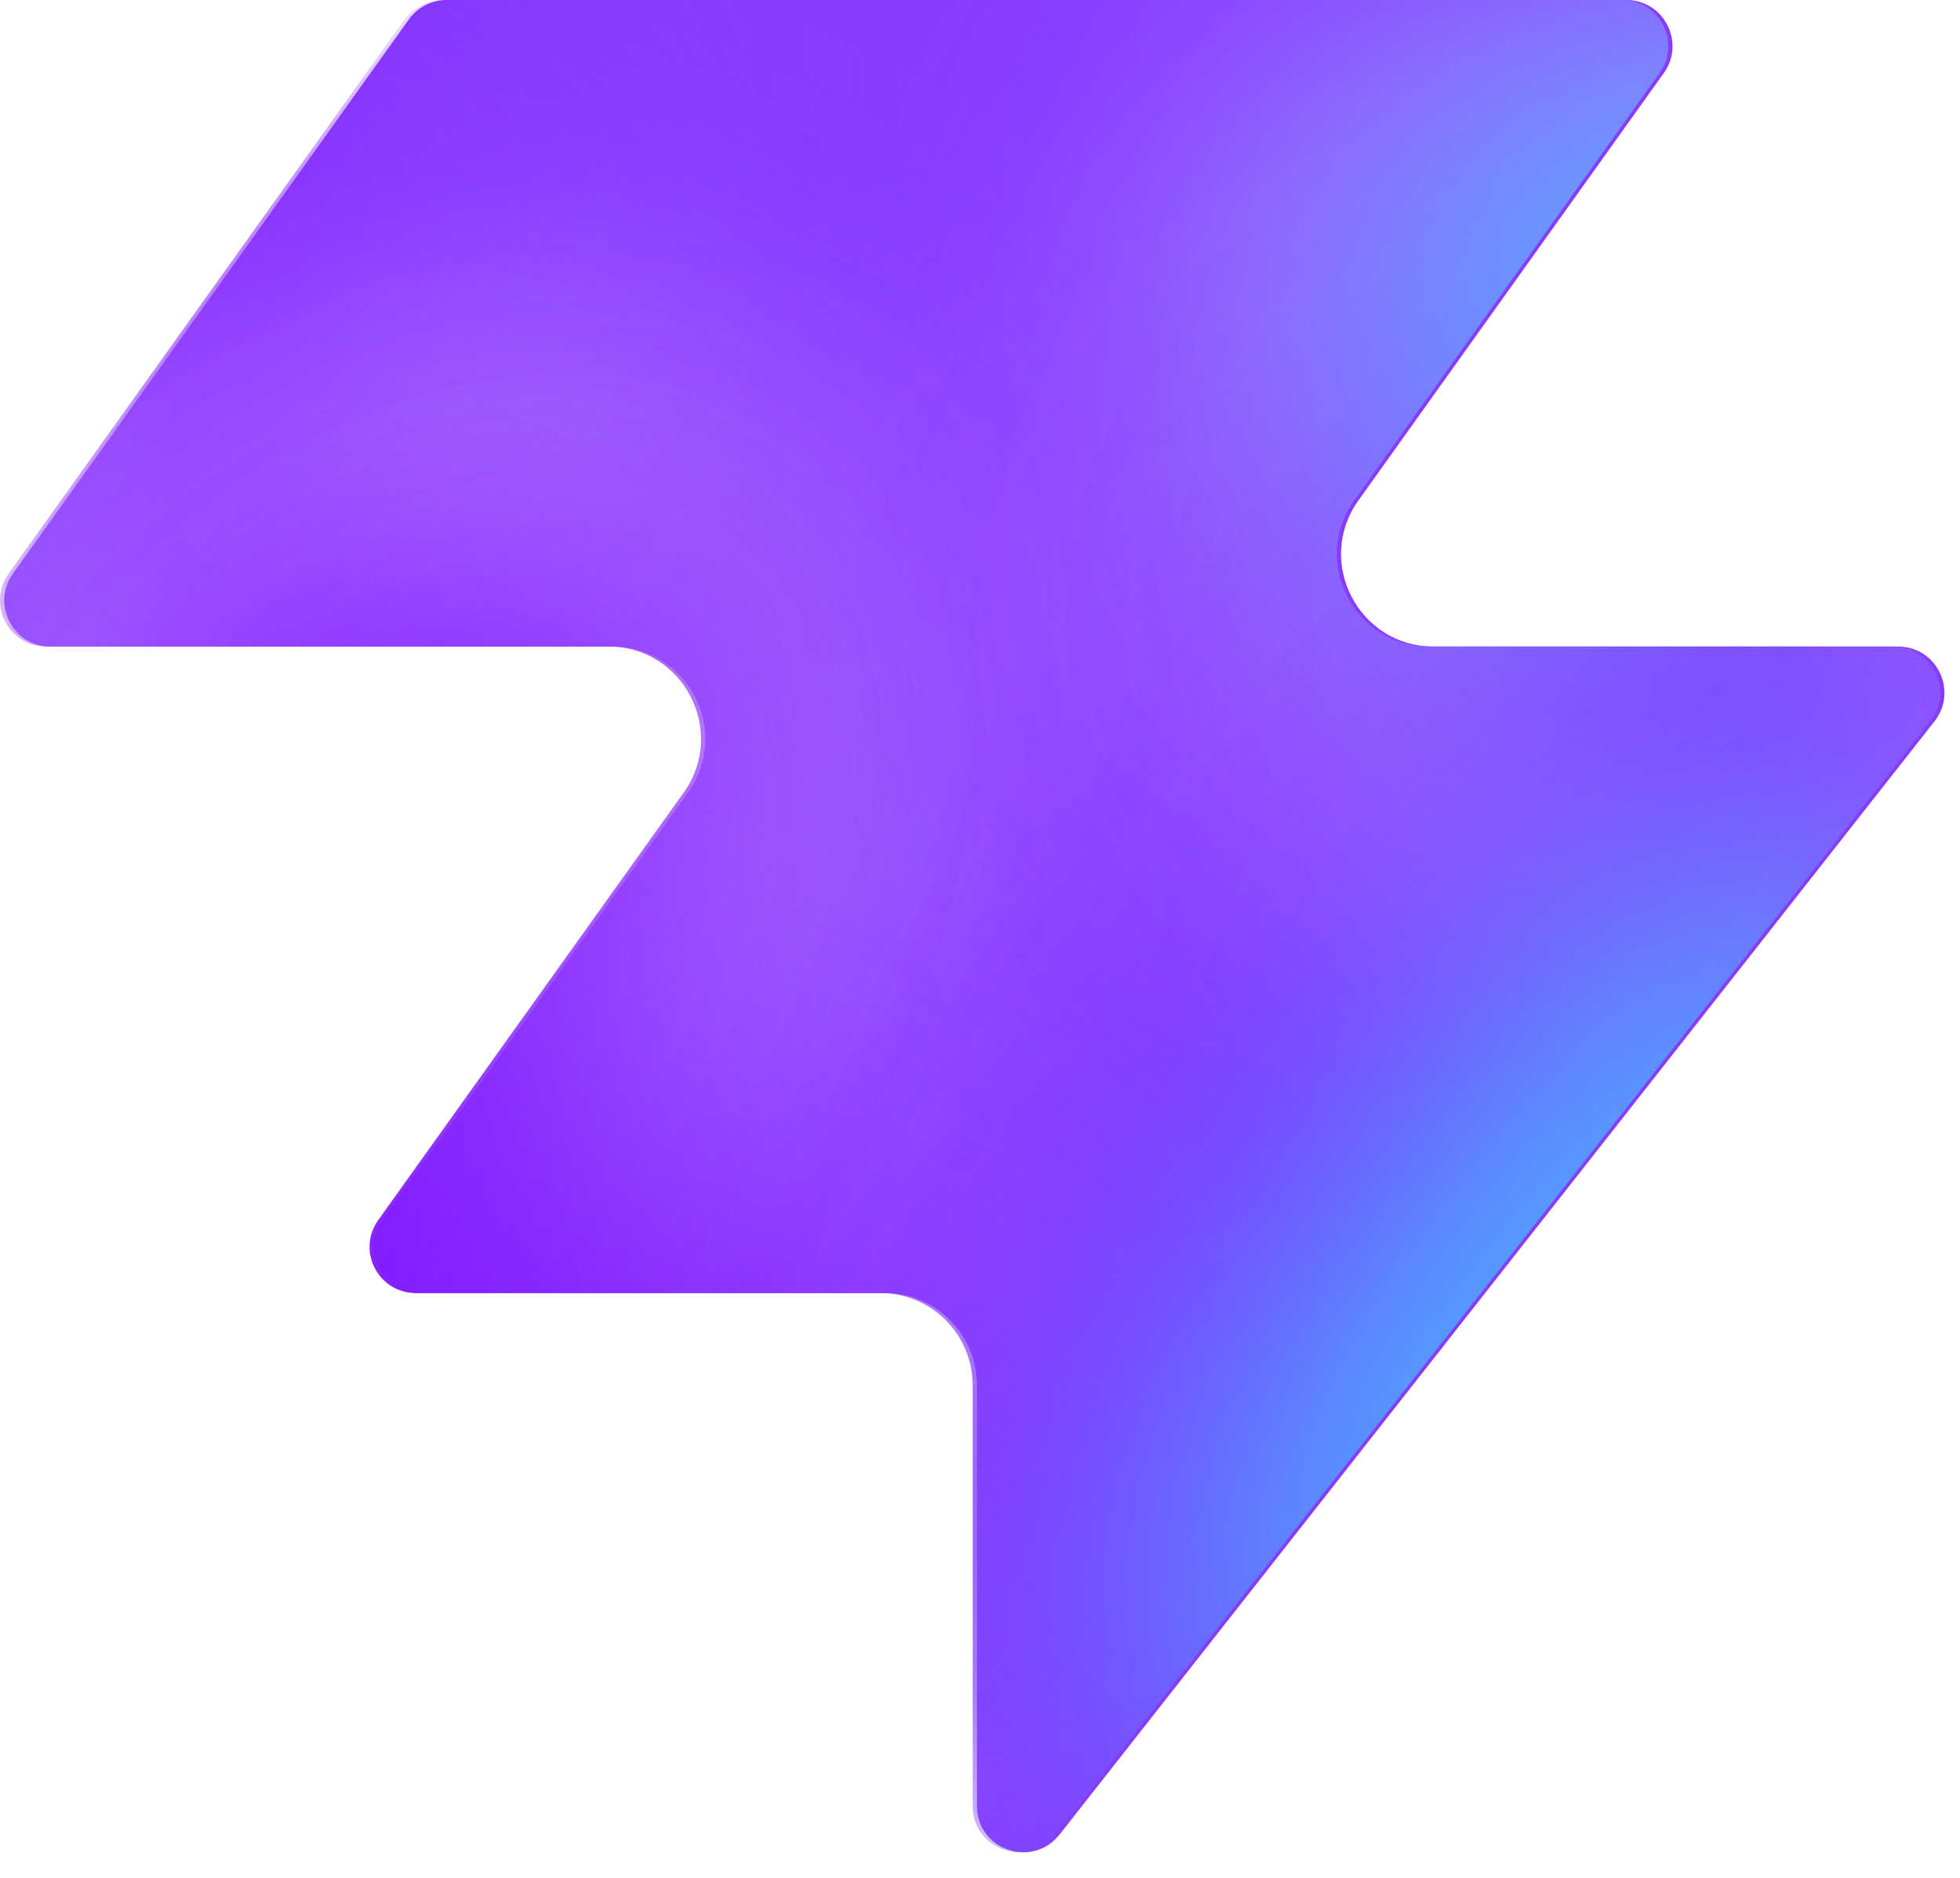
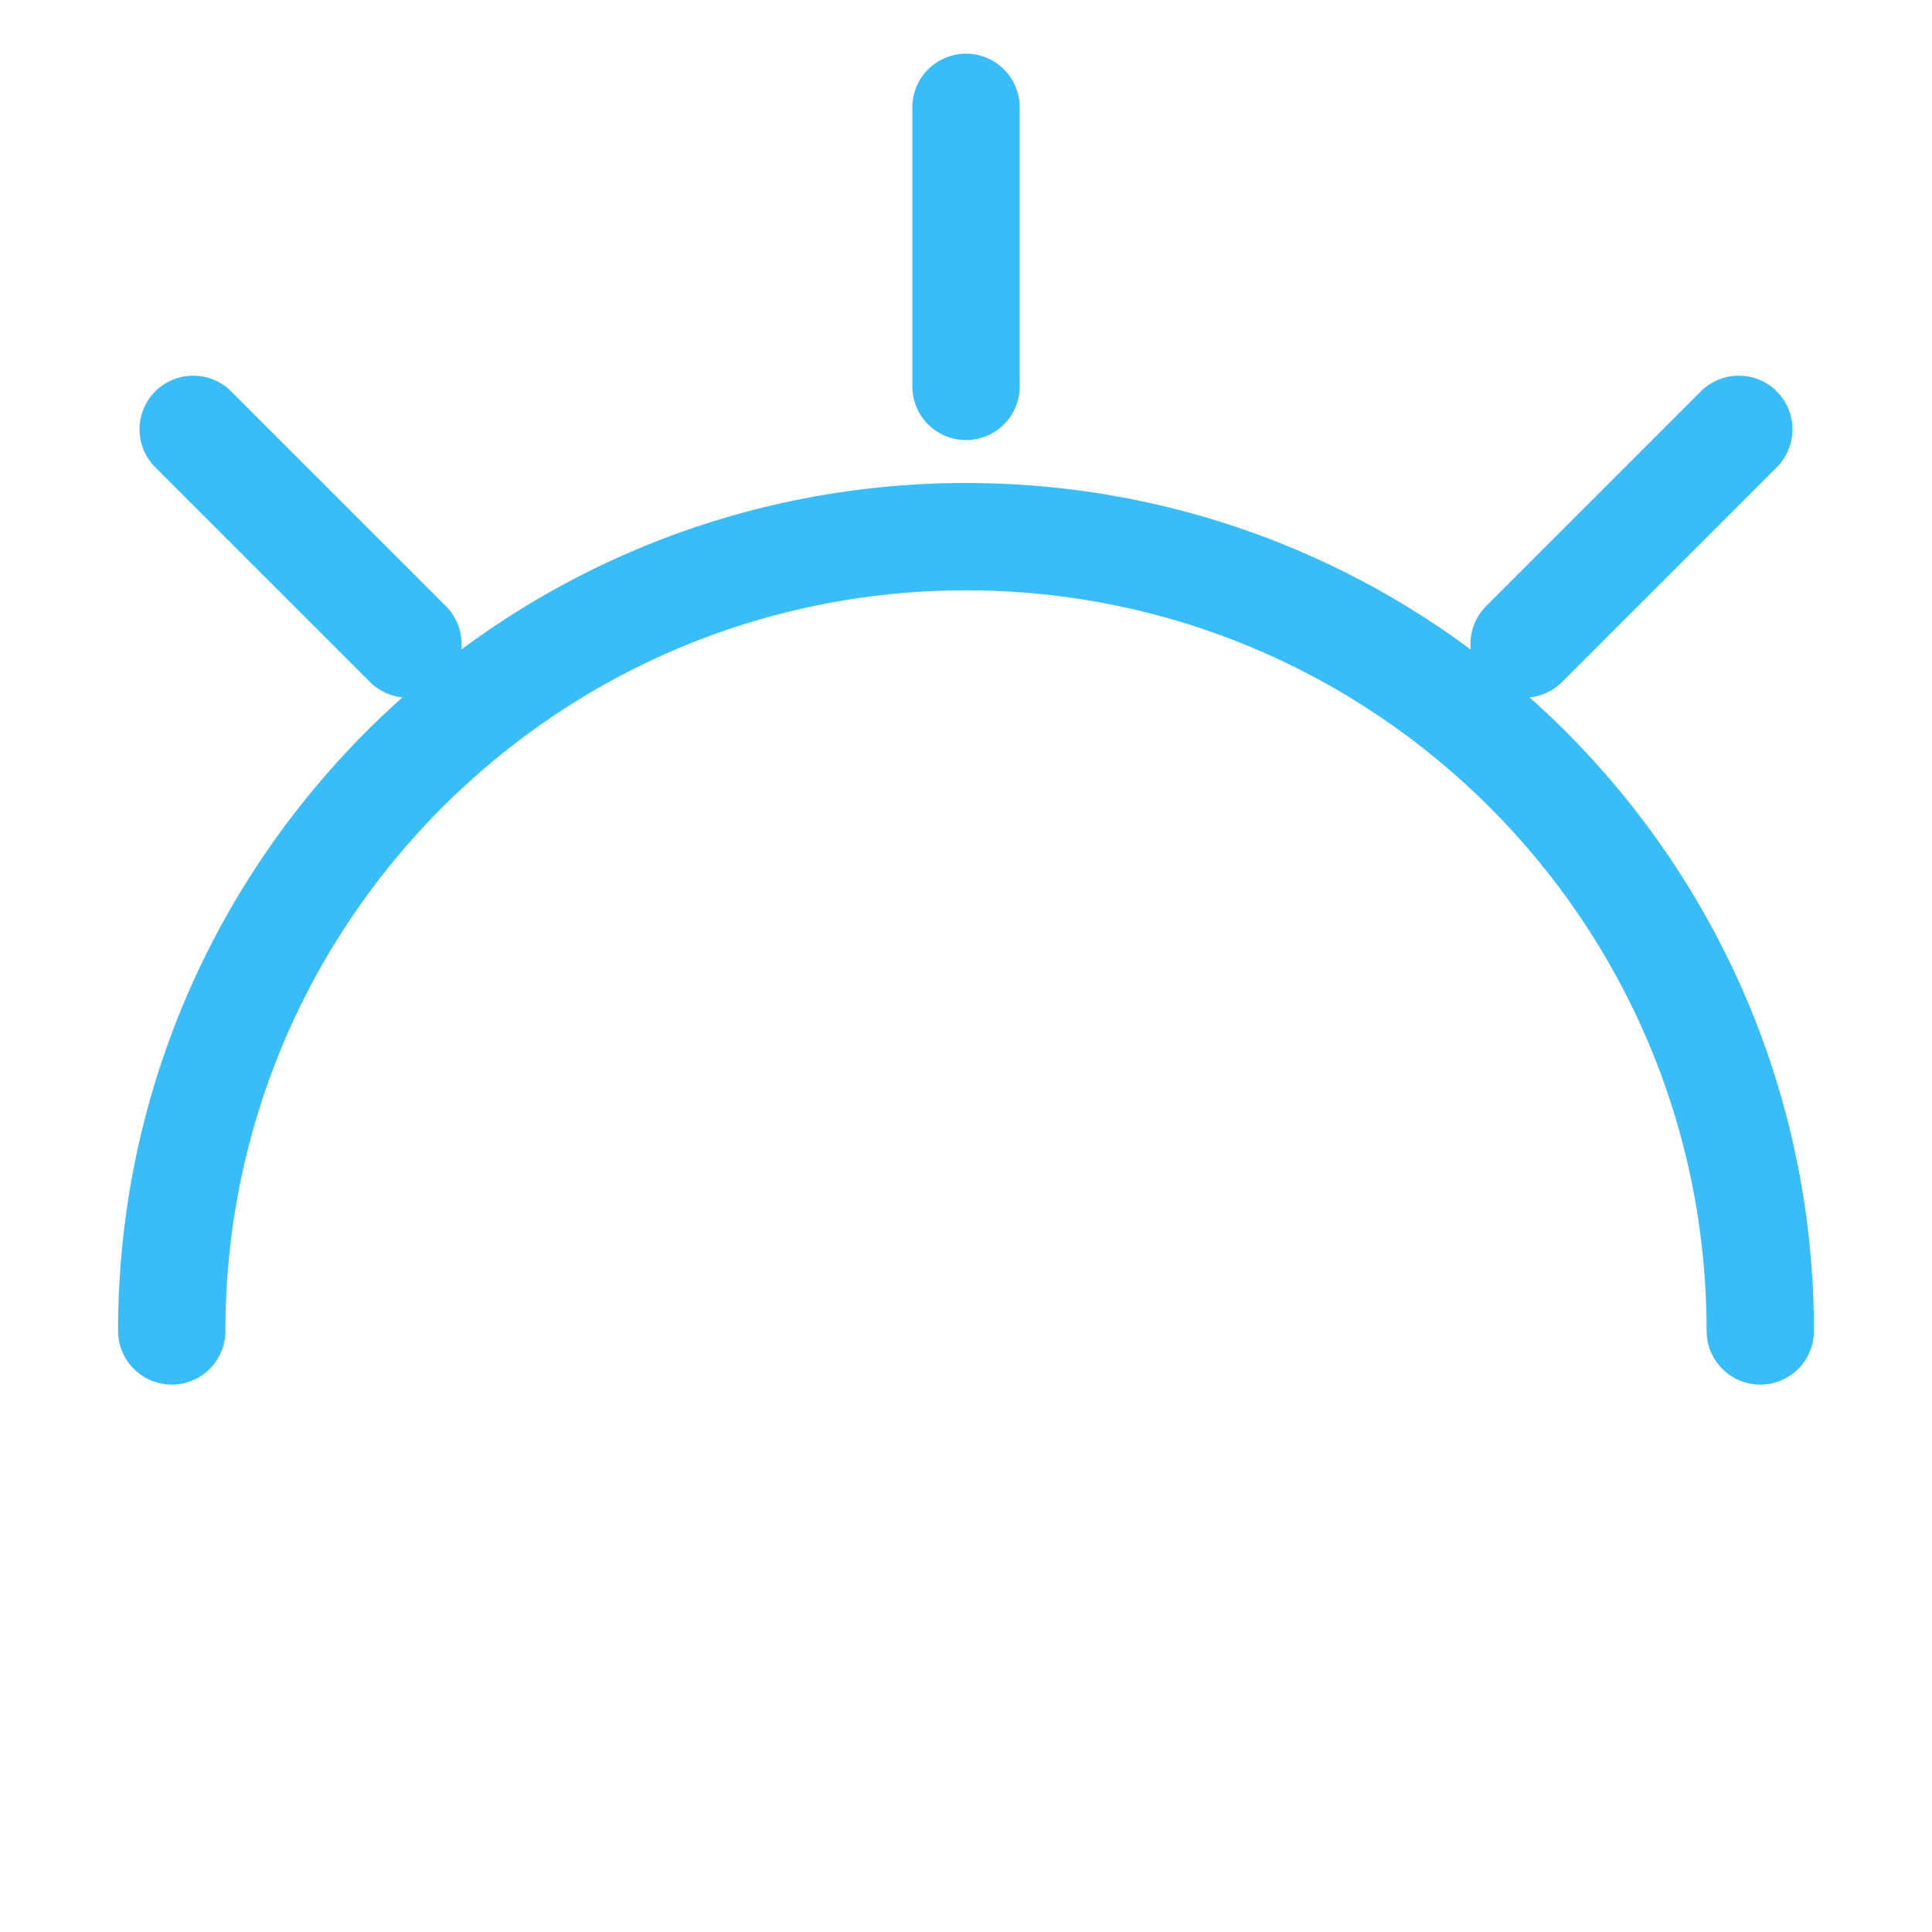
- <svg xmlns="http://www.w3.org/2000/svg" width="48" height="46" fill="none" viewBox="0 0 48 46">
-   <path fill="#863bff" d="M25.946 44.938c-.664.845-2.021.375-2.021-.698V33.937a2.26 2.26 0 0 0-2.262-2.262H10.287c-.92 0-1.456-1.04-.92-1.788l7.48-10.471c1.07-1.497 0-3.578-1.842-3.578H1.237c-.92 0-1.456-1.04-.92-1.788L10.013.474c.214-.297.556-.474.92-.474h28.894c.92 0 1.456 1.04.92 1.788l-7.48 10.471c-1.07 1.498 0 3.579 1.842 3.579h11.377c.943 0 1.473 1.088.89 1.83L25.947 44.94z" style="fill:#863bff;fill:color(display-p3 .525 .23 1);fill-opacity:1" />
-   <mask id="a" width="48" height="46" x="0" y="0" maskUnits="userSpaceOnUse" style="mask-type:alpha">
-     <path fill="#000" d="M25.842 44.938c-.664.844-2.021.375-2.021-.698V33.937a2.26 2.26 0 0 0-2.262-2.262H10.183c-.92 0-1.456-1.04-.92-1.788l7.48-10.471c1.07-1.498 0-3.579-1.842-3.579H1.133c-.92 0-1.456-1.04-.92-1.787L9.91.473c.214-.297.556-.474.92-.474h28.894c.92 0 1.456 1.04.92 1.788l-7.48 10.471c-1.07 1.498 0 3.578 1.842 3.578h11.377c.943 0 1.473 1.088.89 1.832L25.843 44.94z" style="fill:#000;fill-opacity:1" />
-   </mask>
-   <g mask="url(#a)">
-     <g filter="url(#b)">
-       <ellipse cx="5.508" cy="14.704" fill="#ede6ff" rx="5.508" ry="14.704" style="fill:#ede6ff;fill:color(display-p3 .927 .903 1);fill-opacity:1" transform="matrix(.00324 1 1 -.00324 -4.47 31.516)" />
-     </g>
-     <g filter="url(#c)">
-       <ellipse cx="10.399" cy="29.851" fill="#ede6ff" rx="10.399" ry="29.851" style="fill:#ede6ff;fill:color(display-p3 .927 .903 1);fill-opacity:1" transform="matrix(.00324 1 1 -.00324 -39.328 7.883)" />
-     </g>
-     <g filter="url(#d)">
-       <ellipse cx="5.508" cy="30.487" fill="#7e14ff" rx="5.508" ry="30.487" style="fill:#7e14ff;fill:color(display-p3 .492 .077 1);fill-opacity:1" transform="rotate(89.814 -25.913 -14.639)scale(1 -1)" />
-     </g>
-     <g filter="url(#e)">
-       <ellipse cx="5.508" cy="30.599" fill="#7e14ff" rx="5.508" ry="30.599" style="fill:#7e14ff;fill:color(display-p3 .492 .077 1);fill-opacity:1" transform="rotate(89.814 -32.644 -3.334)scale(1 -1)" />
-     </g>
-     <g filter="url(#f)">
-       <ellipse cx="5.508" cy="30.599" fill="#7e14ff" rx="5.508" ry="30.599" style="fill:#7e14ff;fill:color(display-p3 .492 .077 1);fill-opacity:1" transform="matrix(.00324 1 1 -.00324 -34.34 30.47)" />
-     </g>
-     <g filter="url(#g)">
-       <ellipse cx="14.072" cy="22.078" fill="#ede6ff" rx="14.072" ry="22.078" style="fill:#ede6ff;fill:color(display-p3 .927 .903 1);fill-opacity:1" transform="rotate(93.35 24.506 48.493)scale(-1 1)" />
-     </g>
-     <g filter="url(#h)">
-       <ellipse cx="3.47" cy="21.501" fill="#7e14ff" rx="3.47" ry="21.501" style="fill:#7e14ff;fill:color(display-p3 .492 .077 1);fill-opacity:1" transform="rotate(89.009 28.708 47.59)scale(-1 1)" />
-     </g>
-     <g filter="url(#i)">
-       <ellipse cx="3.47" cy="21.501" fill="#7e14ff" rx="3.47" ry="21.501" style="fill:#7e14ff;fill:color(display-p3 .492 .077 1);fill-opacity:1" transform="rotate(89.009 28.708 47.59)scale(-1 1)" />
-     </g>
-     <g filter="url(#j)">
-       <ellipse cx=".387" cy="8.972" fill="#7e14ff" rx="4.407" ry="29.108" style="fill:#7e14ff;fill:color(display-p3 .492 .077 1);fill-opacity:1" transform="rotate(39.51 .387 8.972)" />
-     </g>
-     <g filter="url(#k)">
-       <ellipse cx="47.523" cy="-6.092" fill="#7e14ff" rx="4.407" ry="29.108" style="fill:#7e14ff;fill:color(display-p3 .492 .077 1);fill-opacity:1" transform="rotate(37.892 47.523 -6.092)" />
-     </g>
-     <g filter="url(#l)">
-       <ellipse cx="41.412" cy="6.333" fill="#47bfff" rx="5.971" ry="9.665" style="fill:#47bfff;fill:color(display-p3 .28 .748 1);fill-opacity:1" transform="rotate(37.892 41.412 6.333)" />
-     </g>
-     <g filter="url(#m)">
-       <ellipse cx="-1.879" cy="38.332" fill="#7e14ff" rx="4.407" ry="29.108" style="fill:#7e14ff;fill:color(display-p3 .492 .077 1);fill-opacity:1" transform="rotate(37.892 -1.88 38.332)" />
-     </g>
-     <g filter="url(#n)">
-       <ellipse cx="-1.879" cy="38.332" fill="#7e14ff" rx="4.407" ry="29.108" style="fill:#7e14ff;fill:color(display-p3 .492 .077 1);fill-opacity:1" transform="rotate(37.892 -1.88 38.332)" />
-     </g>
-     <g filter="url(#o)">
-       <ellipse cx="35.651" cy="29.907" fill="#7e14ff" rx="4.407" ry="29.108" style="fill:#7e14ff;fill:color(display-p3 .492 .077 1);fill-opacity:1" transform="rotate(37.892 35.651 29.907)" />
-     </g>
-     <g filter="url(#p)">
-       <ellipse cx="38.418" cy="32.4" fill="#47bfff" rx="5.971" ry="15.297" style="fill:#47bfff;fill:color(display-p3 .28 .748 1);fill-opacity:1" transform="rotate(37.892 38.418 32.4)" />
-     </g>
-   </g>
-   <defs>
-     <filter id="b" width="60.045" height="41.654" x="-19.77" y="16.149" color-interpolation-filters="sRGB" filterUnits="userSpaceOnUse">
-       <feFlood flood-opacity="0" result="BackgroundImageFix" />
-       <feBlend in="SourceGraphic" in2="BackgroundImageFix" result="shape" />
-       <feGaussianBlur result="effect1_foregroundBlur_2002_17158" stdDeviation="7.659" />
-     </filter>
-     <filter id="c" width="90.34" height="51.437" x="-54.613" y="-7.533" color-interpolation-filters="sRGB" filterUnits="userSpaceOnUse">
-       <feFlood flood-opacity="0" result="BackgroundImageFix" />
-       <feBlend in="SourceGraphic" in2="BackgroundImageFix" result="shape" />
-       <feGaussianBlur result="effect1_foregroundBlur_2002_17158" stdDeviation="7.659" />
-     </filter>
-     <filter id="d" width="79.355" height="29.4" x="-49.64" y="2.03" color-interpolation-filters="sRGB" filterUnits="userSpaceOnUse">
-       <feFlood flood-opacity="0" result="BackgroundImageFix" />
-       <feBlend in="SourceGraphic" in2="BackgroundImageFix" result="shape" />
-       <feGaussianBlur result="effect1_foregroundBlur_2002_17158" stdDeviation="4.596" />
-     </filter>
-     <filter id="e" width="79.579" height="29.4" x="-45.045" y="20.029" color-interpolation-filters="sRGB" filterUnits="userSpaceOnUse">
-       <feFlood flood-opacity="0" result="BackgroundImageFix" />
-       <feBlend in="SourceGraphic" in2="BackgroundImageFix" result="shape" />
-       <feGaussianBlur result="effect1_foregroundBlur_2002_17158" stdDeviation="4.596" />
-     </filter>
-     <filter id="f" width="79.579" height="29.4" x="-43.513" y="21.178" color-interpolation-filters="sRGB" filterUnits="userSpaceOnUse">
-       <feFlood flood-opacity="0" result="BackgroundImageFix" />
-       <feBlend in="SourceGraphic" in2="BackgroundImageFix" result="shape" />
-       <feGaussianBlur result="effect1_foregroundBlur_2002_17158" stdDeviation="4.596" />
-     </filter>
-     <filter id="g" width="74.749" height="58.852" x="15.756" y="-17.901" color-interpolation-filters="sRGB" filterUnits="userSpaceOnUse">
-       <feFlood flood-opacity="0" result="BackgroundImageFix" />
-       <feBlend in="SourceGraphic" in2="BackgroundImageFix" result="shape" />
-       <feGaussianBlur result="effect1_foregroundBlur_2002_17158" stdDeviation="7.659" />
-     </filter>
-     <filter id="h" width="61.377" height="25.362" x="23.548" y="2.284" color-interpolation-filters="sRGB" filterUnits="userSpaceOnUse">
-       <feFlood flood-opacity="0" result="BackgroundImageFix" />
-       <feBlend in="SourceGraphic" in2="BackgroundImageFix" result="shape" />
-       <feGaussianBlur result="effect1_foregroundBlur_2002_17158" stdDeviation="4.596" />
-     </filter>
-     <filter id="i" width="61.377" height="25.362" x="23.548" y="2.284" color-interpolation-filters="sRGB" filterUnits="userSpaceOnUse">
-       <feFlood flood-opacity="0" result="BackgroundImageFix" />
-       <feBlend in="SourceGraphic" in2="BackgroundImageFix" result="shape" />
-       <feGaussianBlur result="effect1_foregroundBlur_2002_17158" stdDeviation="4.596" />
-     </filter>
-     <filter id="j" width="56.045" height="63.649" x="-27.636" y="-22.853" color-interpolation-filters="sRGB" filterUnits="userSpaceOnUse">
-       <feFlood flood-opacity="0" result="BackgroundImageFix" />
-       <feBlend in="SourceGraphic" in2="BackgroundImageFix" result="shape" />
-       <feGaussianBlur result="effect1_foregroundBlur_2002_17158" stdDeviation="4.596" />
-     </filter>
-     <filter id="k" width="54.814" height="64.646" x="20.116" y="-38.415" color-interpolation-filters="sRGB" filterUnits="userSpaceOnUse">
-       <feFlood flood-opacity="0" result="BackgroundImageFix" />
-       <feBlend in="SourceGraphic" in2="BackgroundImageFix" result="shape" />
-       <feGaussianBlur result="effect1_foregroundBlur_2002_17158" stdDeviation="4.596" />
-     </filter>
-     <filter id="l" width="33.541" height="35.313" x="24.641" y="-11.323" color-interpolation-filters="sRGB" filterUnits="userSpaceOnUse">
-       <feFlood flood-opacity="0" result="BackgroundImageFix" />
-       <feBlend in="SourceGraphic" in2="BackgroundImageFix" result="shape" />
-       <feGaussianBlur result="effect1_foregroundBlur_2002_17158" stdDeviation="4.596" />
-     </filter>
-     <filter id="m" width="54.814" height="64.646" x="-29.286" y="6.009" color-interpolation-filters="sRGB" filterUnits="userSpaceOnUse">
-       <feFlood flood-opacity="0" result="BackgroundImageFix" />
-       <feBlend in="SourceGraphic" in2="BackgroundImageFix" result="shape" />
-       <feGaussianBlur result="effect1_foregroundBlur_2002_17158" stdDeviation="4.596" />
-     </filter>
-     <filter id="n" width="54.814" height="64.646" x="-29.286" y="6.009" color-interpolation-filters="sRGB" filterUnits="userSpaceOnUse">
-       <feFlood flood-opacity="0" result="BackgroundImageFix" />
-       <feBlend in="SourceGraphic" in2="BackgroundImageFix" result="shape" />
-       <feGaussianBlur result="effect1_foregroundBlur_2002_17158" stdDeviation="4.596" />
-     </filter>
-     <filter id="o" width="54.814" height="64.646" x="8.244" y="-2.416" color-interpolation-filters="sRGB" filterUnits="userSpaceOnUse">
-       <feFlood flood-opacity="0" result="BackgroundImageFix" />
-       <feBlend in="SourceGraphic" in2="BackgroundImageFix" result="shape" />
-       <feGaussianBlur result="effect1_foregroundBlur_2002_17158" stdDeviation="4.596" />
-     </filter>
-     <filter id="p" width="39.409" height="43.623" x="18.713" y="10.588" color-interpolation-filters="sRGB" filterUnits="userSpaceOnUse">
-       <feFlood flood-opacity="0" result="BackgroundImageFix" />
-       <feBlend in="SourceGraphic" in2="BackgroundImageFix" result="shape" />
-       <feGaussianBlur result="effect1_foregroundBlur_2002_17158" stdDeviation="4.596" />
-     </filter>
-   </defs>
+ <svg xmlns="http://www.w3.org/2000/svg" viewBox="0 0 90 90" fill="none">
+   <line x1="45" y1="18" x2="45" y2="5" stroke="#38bdf8" stroke-width="5" stroke-linecap="round" />
+   <line x1="19" y1="30" x2="9" y2="20" stroke="#38bdf8" stroke-width="5" stroke-linecap="round" />
+   <line x1="71" y1="30" x2="81" y2="20" stroke="#38bdf8" stroke-width="5" stroke-linecap="round" />
+   <path d="M 8 62 A 37 37 0 0 1 82 62" stroke="#38bdf8" stroke-width="5" stroke-linecap="round" fill="none" />
</svg>
